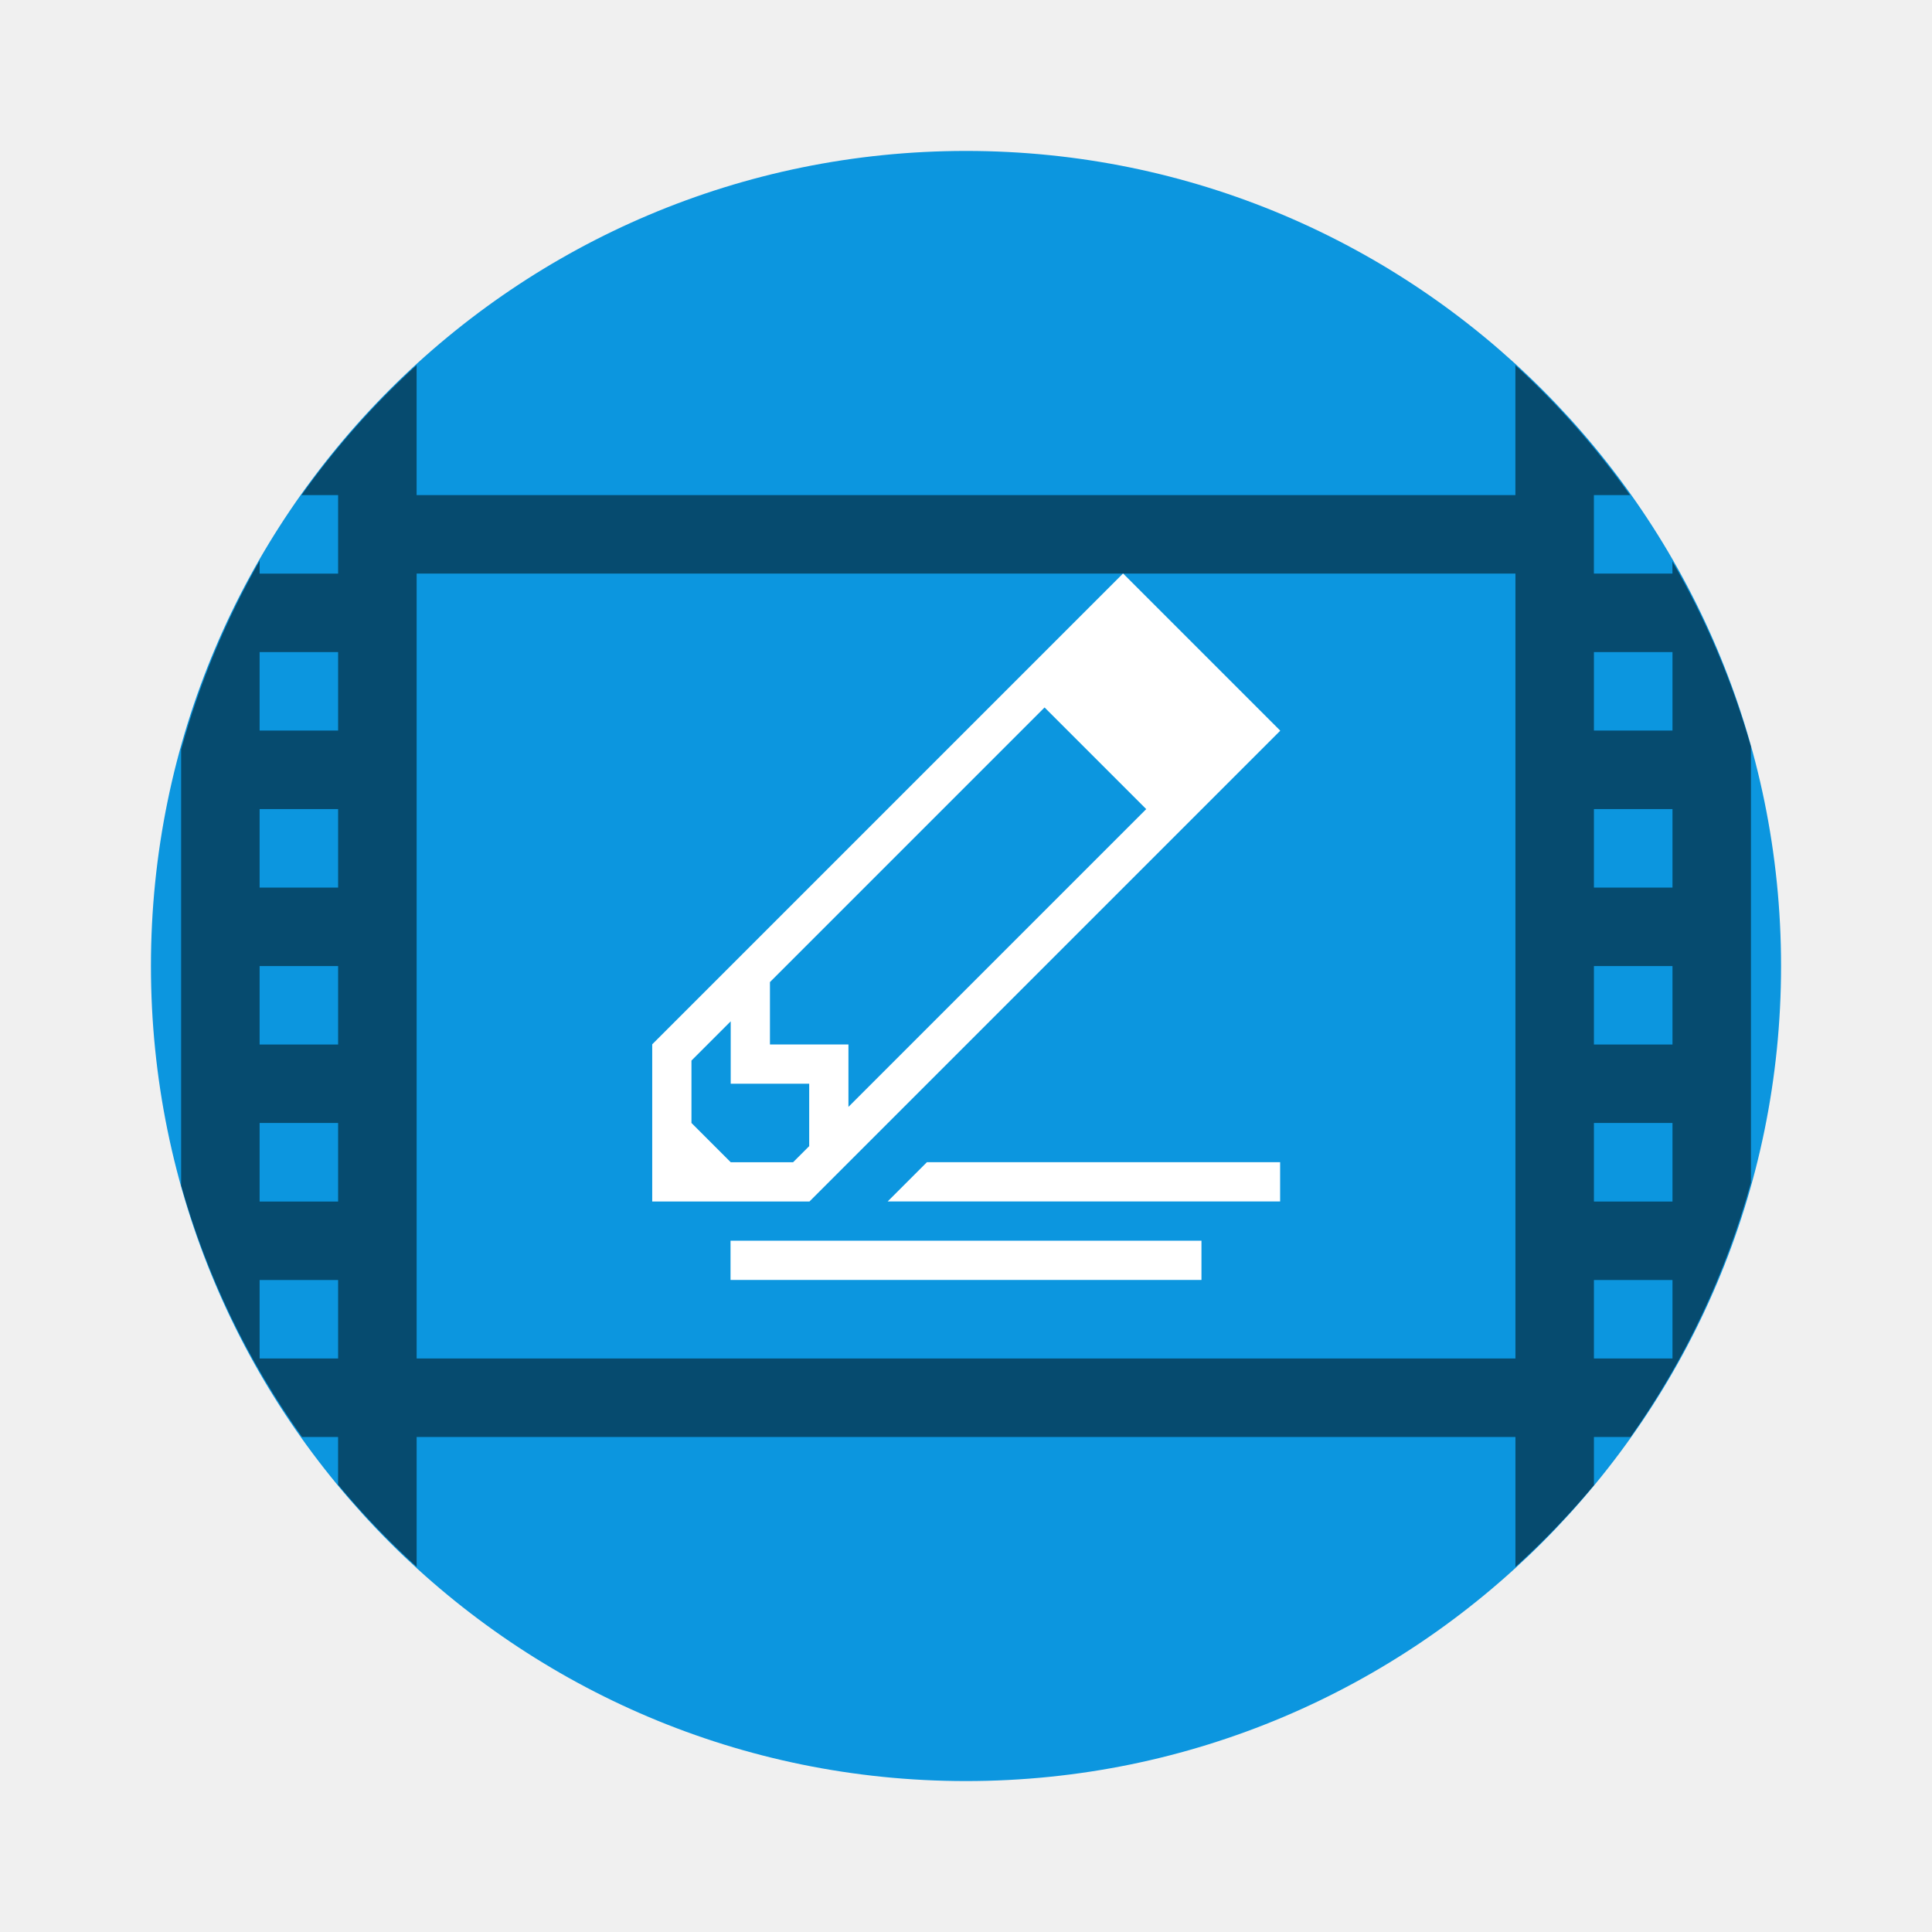
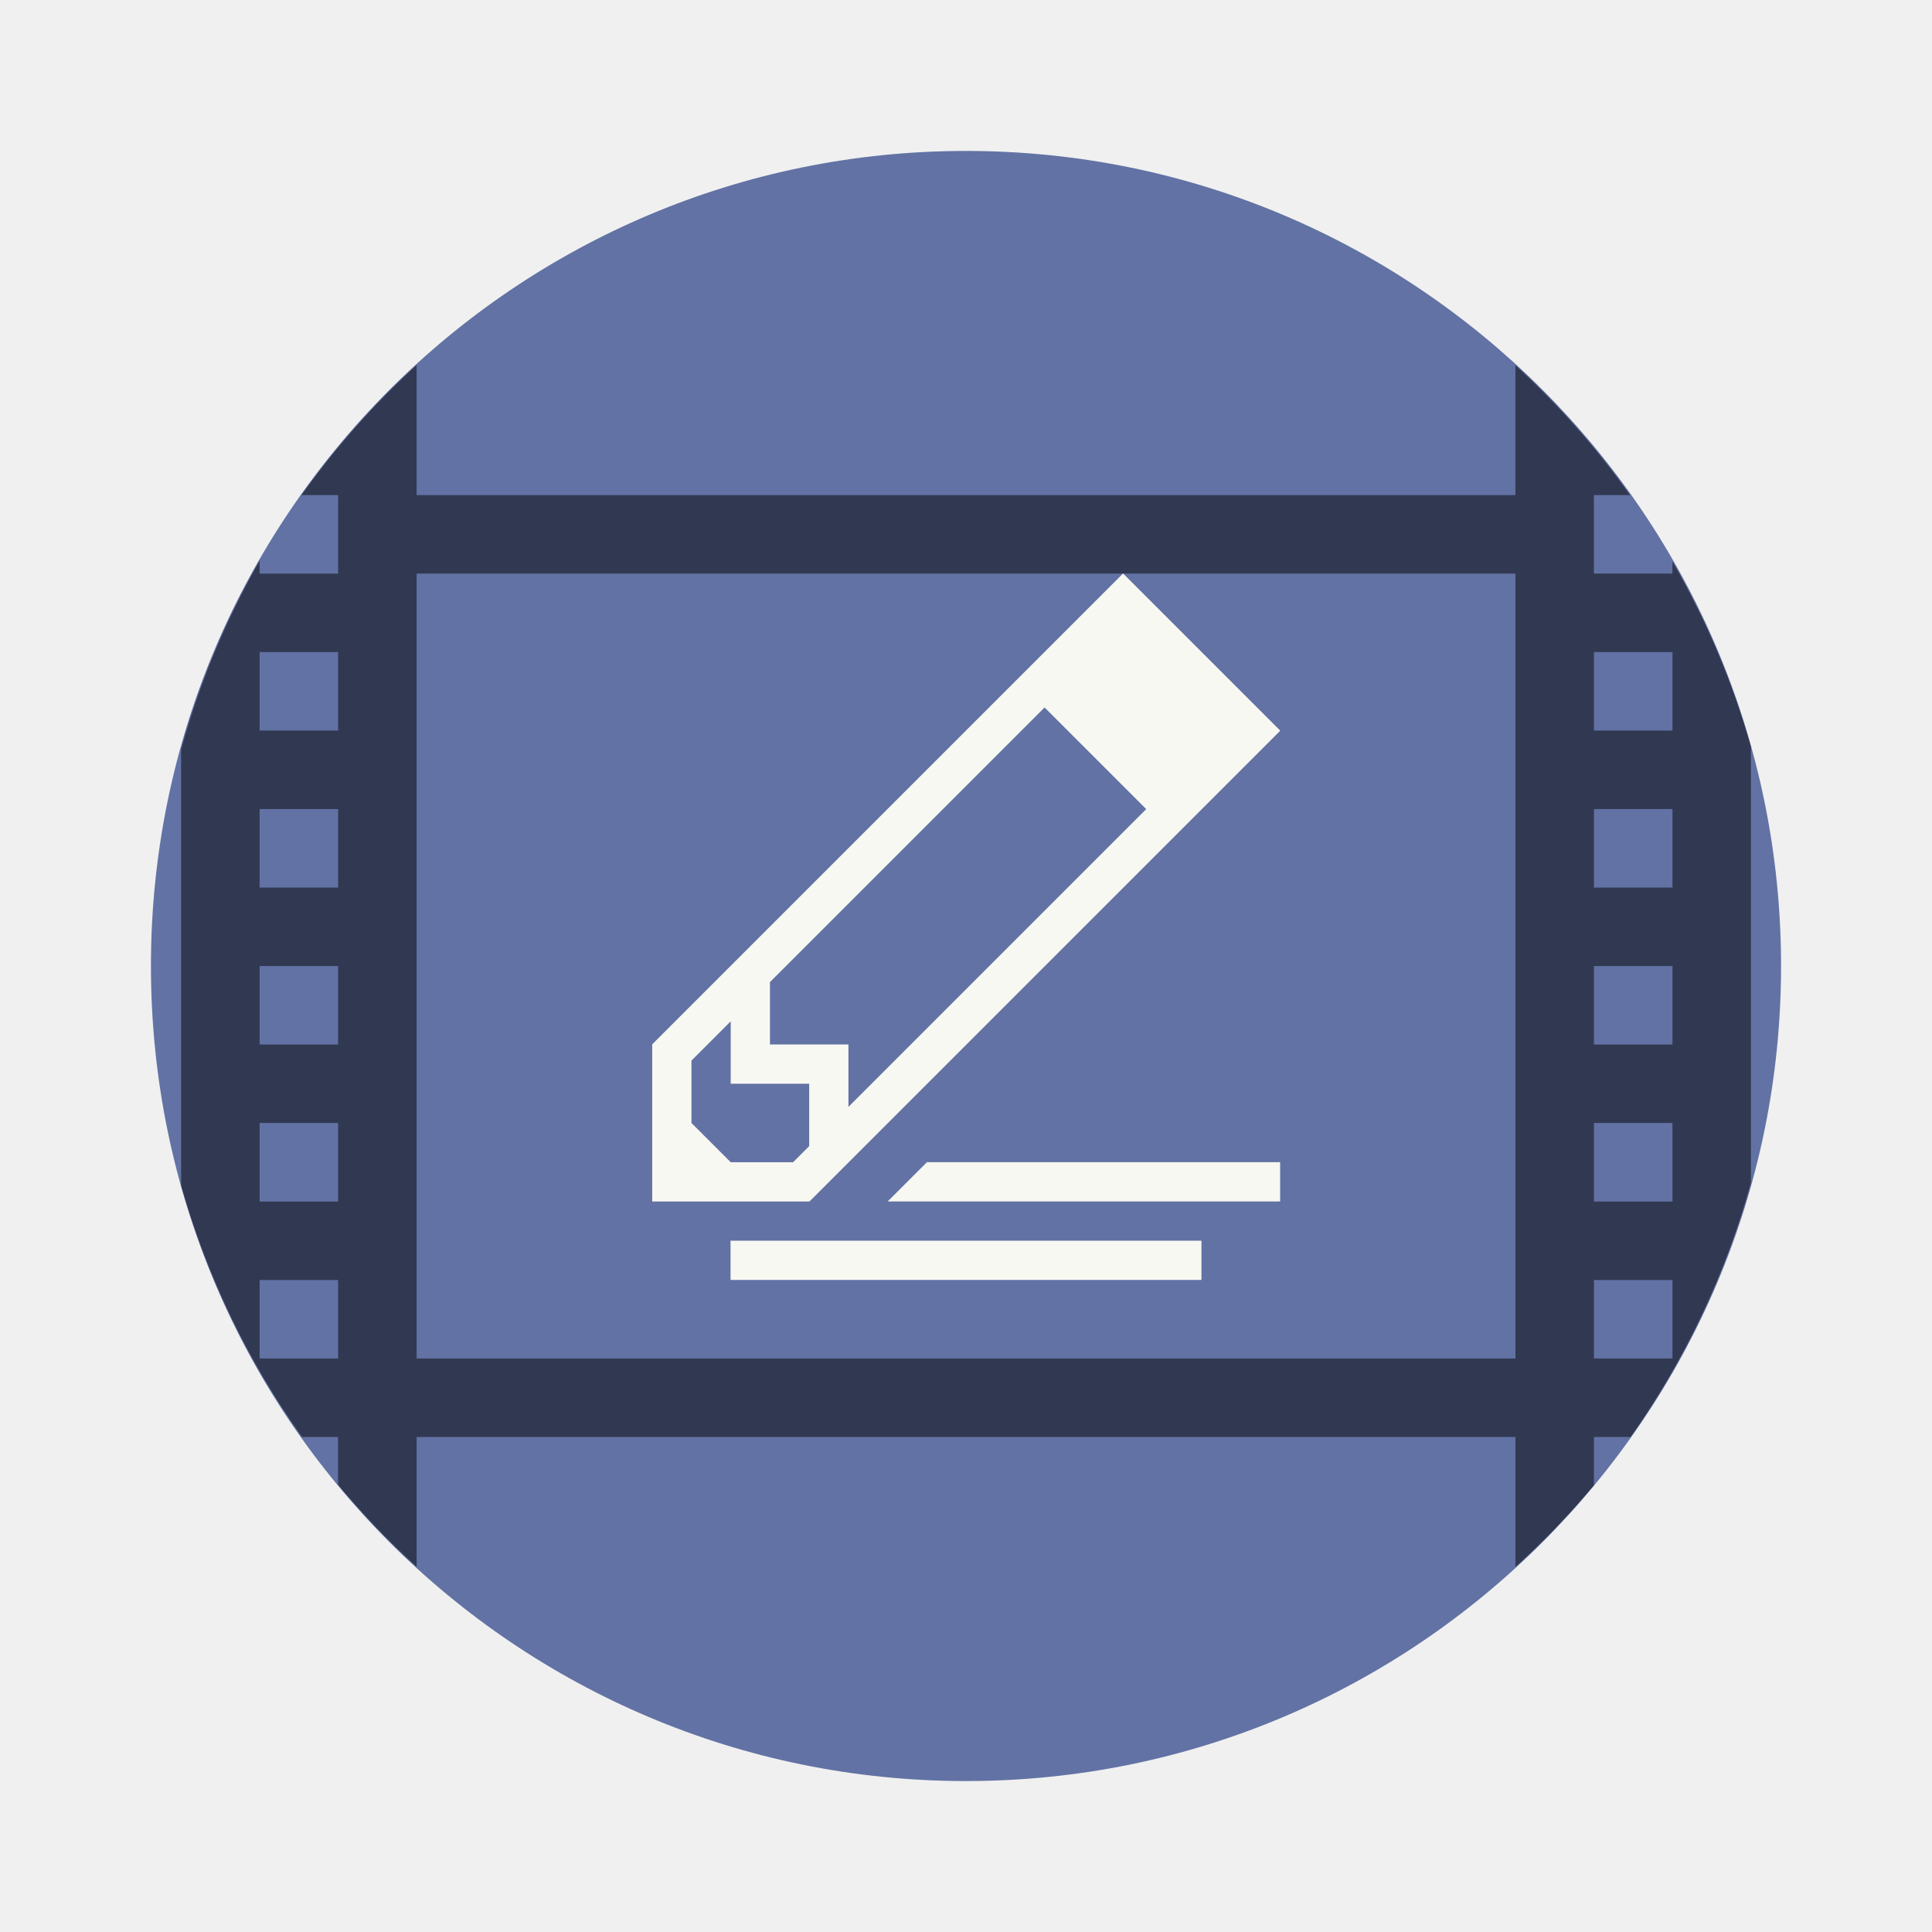
<svg xmlns="http://www.w3.org/2000/svg" width="64" height="64" version="1.1">
  <defs>
-     <style id="current-color-scheme" type="text/css">.ColorScheme-Text { color:#f2f2f2 }</style>
-     <style type="text/css">.ColorScheme-Text { color:#f2f2f2 }</style>
-     <style type="text/css">.ColorScheme-Text { color:#f2f2f2 }</style>
+     <style id="current-color-scheme" type="text/css">.ColorScheme-Text { color:#f8f8f2 }</style>
+     <style type="text/css">.ColorScheme-Text { color:#f8f8f2 }</style>
+     <style type="text/css">.ColorScheme-Text { color:#f8f8f2 }</style>
  </defs>
-   <circle cx="32" cy="32" r="27" fill="#0c96df" stroke-width="3.78" style="paint-order:stroke fill markers" />
+   <circle cx="32" cy="32" r="27" fill="#6272a4" stroke-width="3.78" style="paint-order:stroke fill markers" />
  <g transform="matrix(.96296 0 0 .96296 2.1481 .22222)">
    <path transform="matrix(1.0385 0 0 1.0385 -2.2307 -.23077)" d="m13.801 12.094a27 27 0 0 0-3.814 4.307h1.213v2.6h-2.6v-0.426a27 27 0 0 0-2.6 6.252v14.443a27 27 0 0 0 4.004 8.33h1.195v1.582a27 27 0 0 0 2.602 2.719v-4.301h36.398v4.307a27 27 0 0 0 2.6-2.707v-1.6h1.215a27 27 0 0 0 3.986-8.426v-14.443a27 27 0 0 0-2.6-6.131v0.4h-2.602v-2.6h1.197a27 27 0 0 0-3.797-4.301v4.301h-36.398v-4.307zm0 6.906h36.398v26h-36.398v-23.4-2.6zm-5.201 2.6h2.6v2.6h-2.6v-2.6zm44.199 0h2.602v2.6h-2.602v-2.6zm-44.199 5.201h2.6v2.6h-2.6v-2.6zm44.199 0h2.602v2.6h-2.602v-2.6zm-44.199 5.199h2.6v2.6h-2.6v-2.6zm44.199 0h2.602v2.6h-2.602v-2.6zm-44.199 5.199h2.6v2.602h-2.6v-2.602zm44.199 0h2.602v2.602h-2.602v-2.602zm-44.199 5.201h2.6v2.6h-2.6v-2.6zm44.199 0h2.602v2.6h-2.602v-2.6z" opacity=".5" stroke-linejoin="round" stroke-width=".5" />
-     <path d="m36.4 19.5-16.189 16.189h-0.005v5.413h5.413v-0.005l16.189-16.189-0.003-0.003 0.003-0.003-5.4-5.4-0.003 0.003zm-2.697 4.606 3.497 3.497-10.244 10.244v-2.147h-2.7v-2.147zm-10.797 10.797v2.147h2.7v2.147l-0.553 0.553h-2.147l-1.35-1.35v-2.147zm6.75 4.846-1.35 1.35h13.5v-1.35z" color="#000000" color-rendering="auto" fill="#fff" fill-rule="evenodd" image-rendering="auto" shape-rendering="auto" solid-color="#000000" stroke-width="1.038" style="isolation:auto;mix-blend-mode:normal" />
-     <rect x="22.9" y="42.45" width="16.2" height="1.35" rx="0" ry="1.35" color="#000000" color-rendering="auto" fill="#fff" fill-rule="evenodd" image-rendering="auto" shape-rendering="auto" solid-color="#000000" stroke-width="1.078" style="isolation:auto;mix-blend-mode:normal" />
+     <path d="m36.4 19.5-16.189 16.189h-0.005v5.413h5.413v-0.005l16.189-16.189-0.003-0.003 0.003-0.003-5.4-5.4-0.003 0.003zm-2.697 4.606 3.497 3.497-10.244 10.244v-2.147h-2.7v-2.147zm-10.797 10.797v2.147h2.7v2.147l-0.553 0.553h-2.147l-1.35-1.35v-2.147zm6.75 4.846-1.35 1.35h13.5v-1.35z" color="#282a36" color-rendering="auto" fill="#f8f8f2" fill-rule="evenodd" image-rendering="auto" shape-rendering="auto" solid-color="#282a36" stroke-width="1.038" style="isolation:auto;mix-blend-mode:normal" />
+     <rect x="22.9" y="42.45" width="16.2" height="1.35" rx="0" ry="1.35" color="#282a36" color-rendering="auto" fill="#f8f8f2" fill-rule="evenodd" image-rendering="auto" shape-rendering="auto" solid-color="#282a36" stroke-width="1.078" style="isolation:auto;mix-blend-mode:normal" />
  </g>
</svg>
